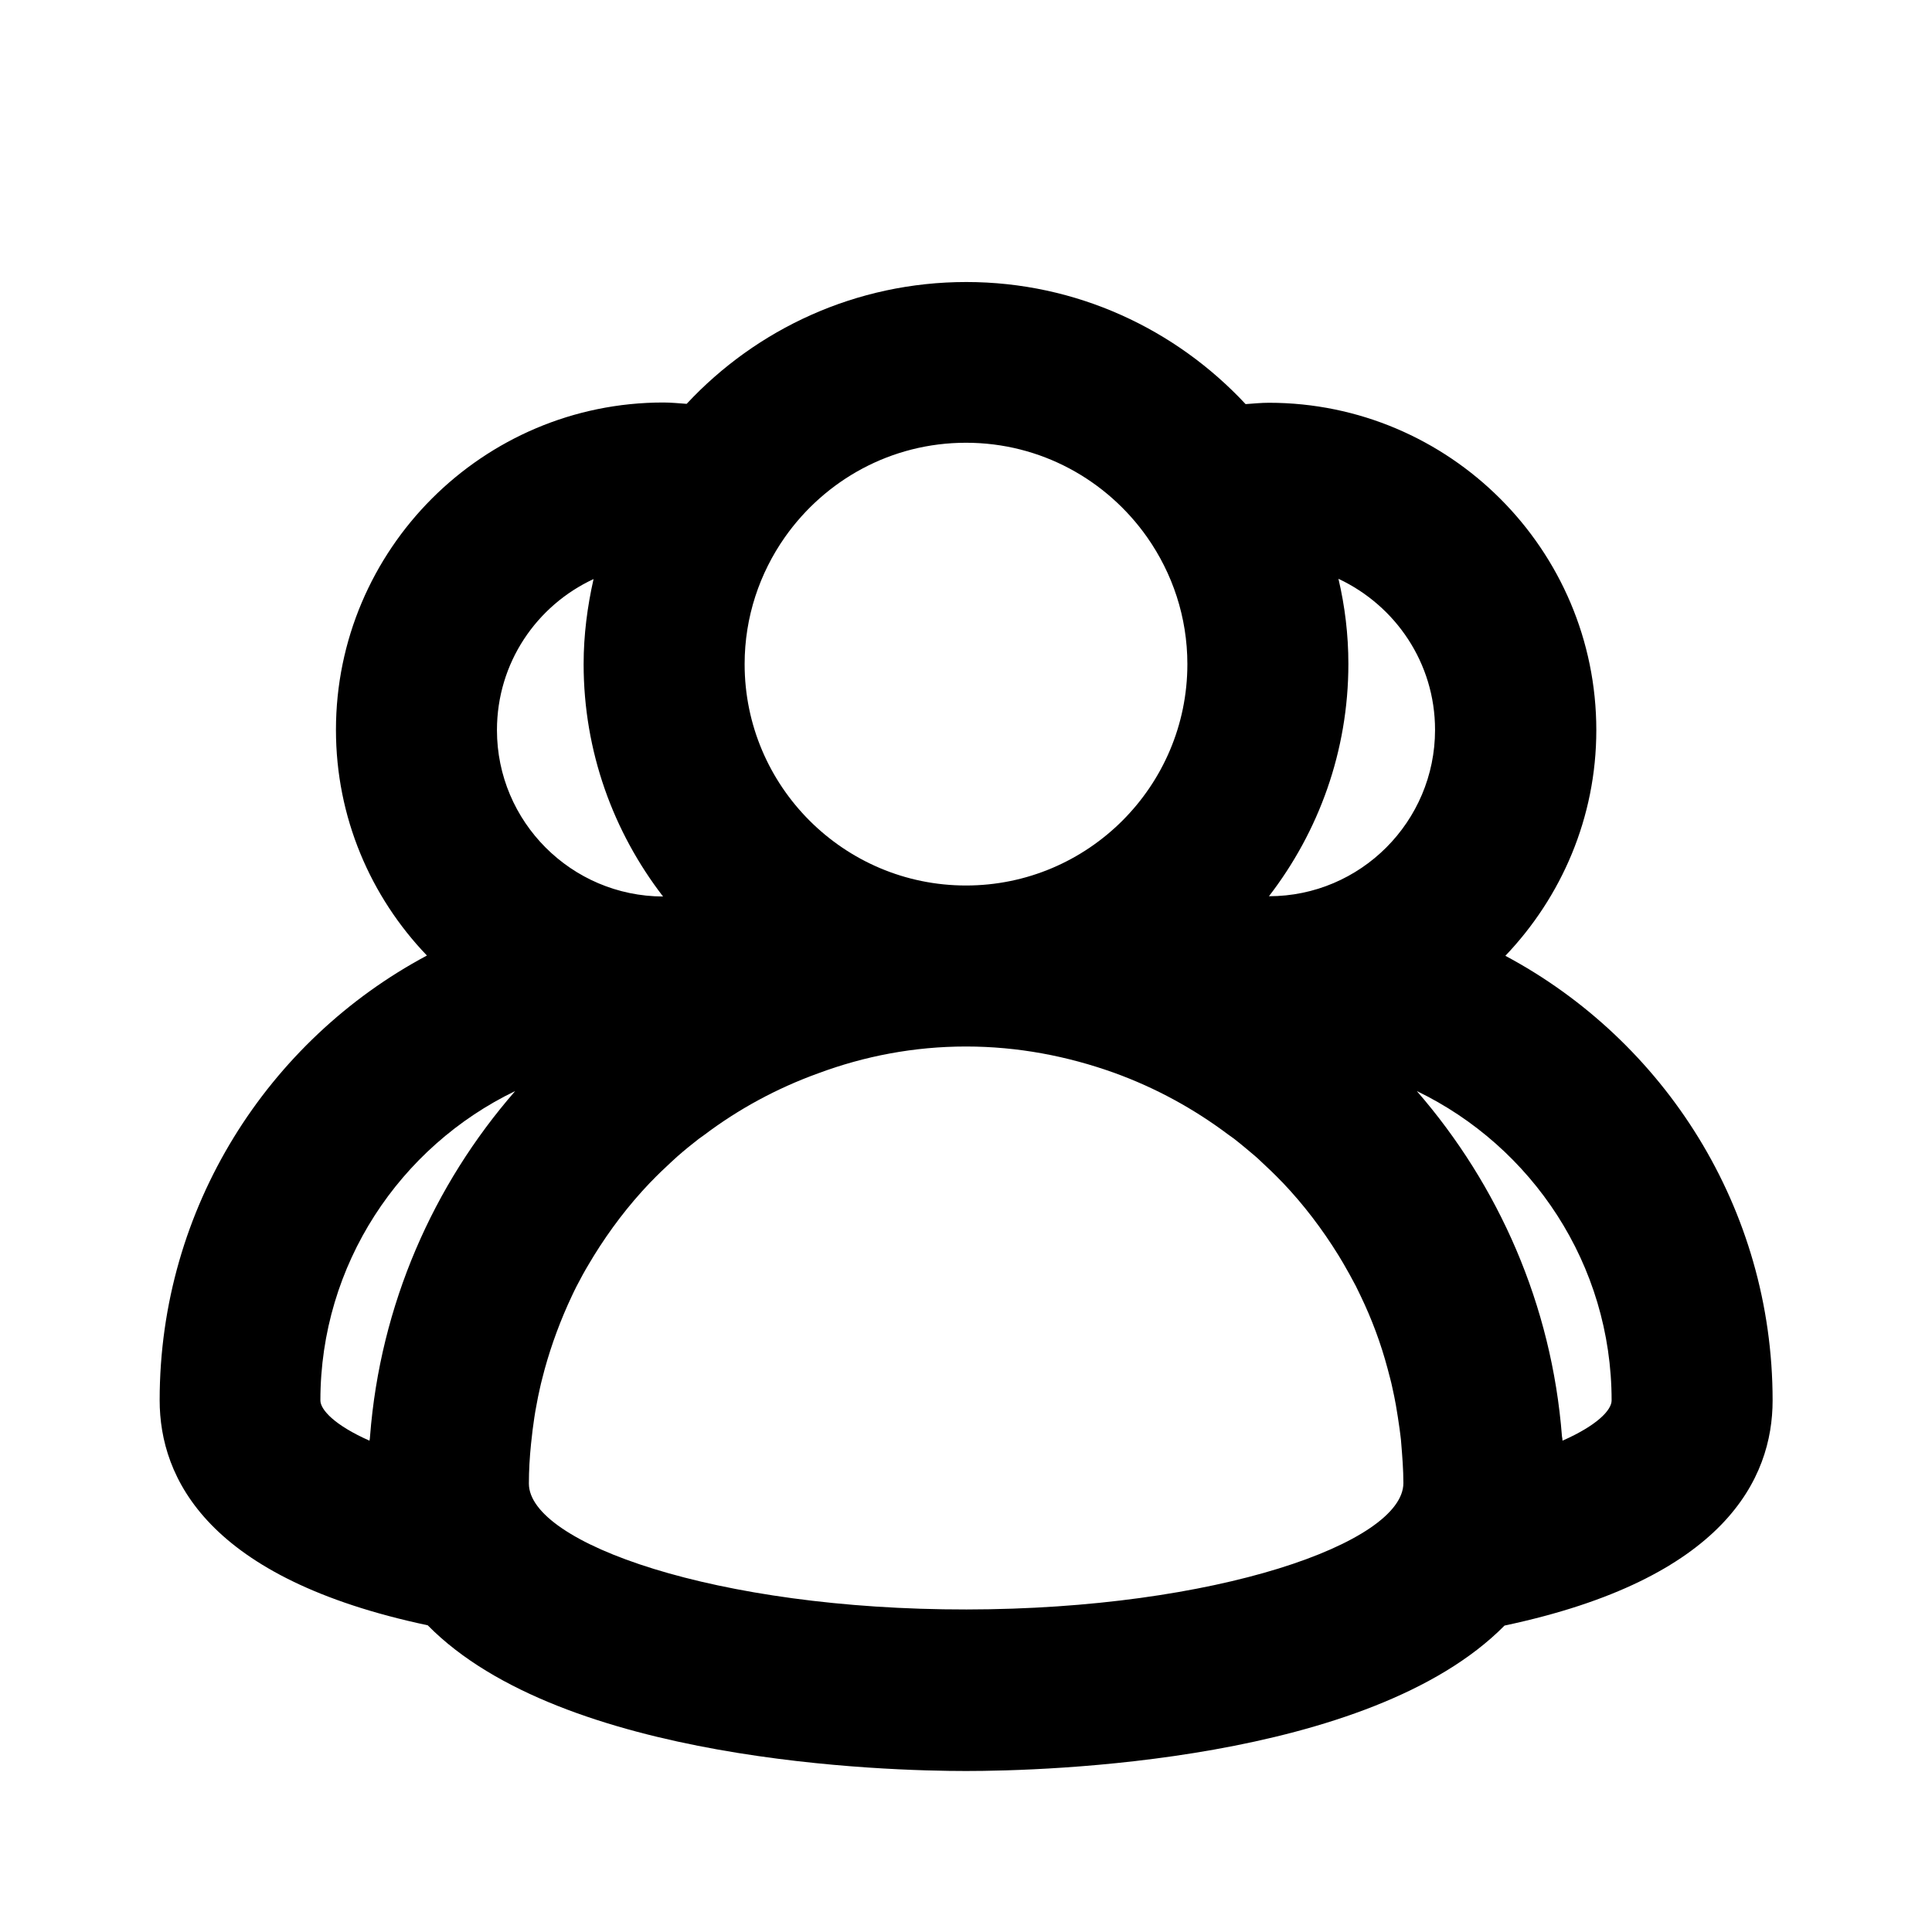
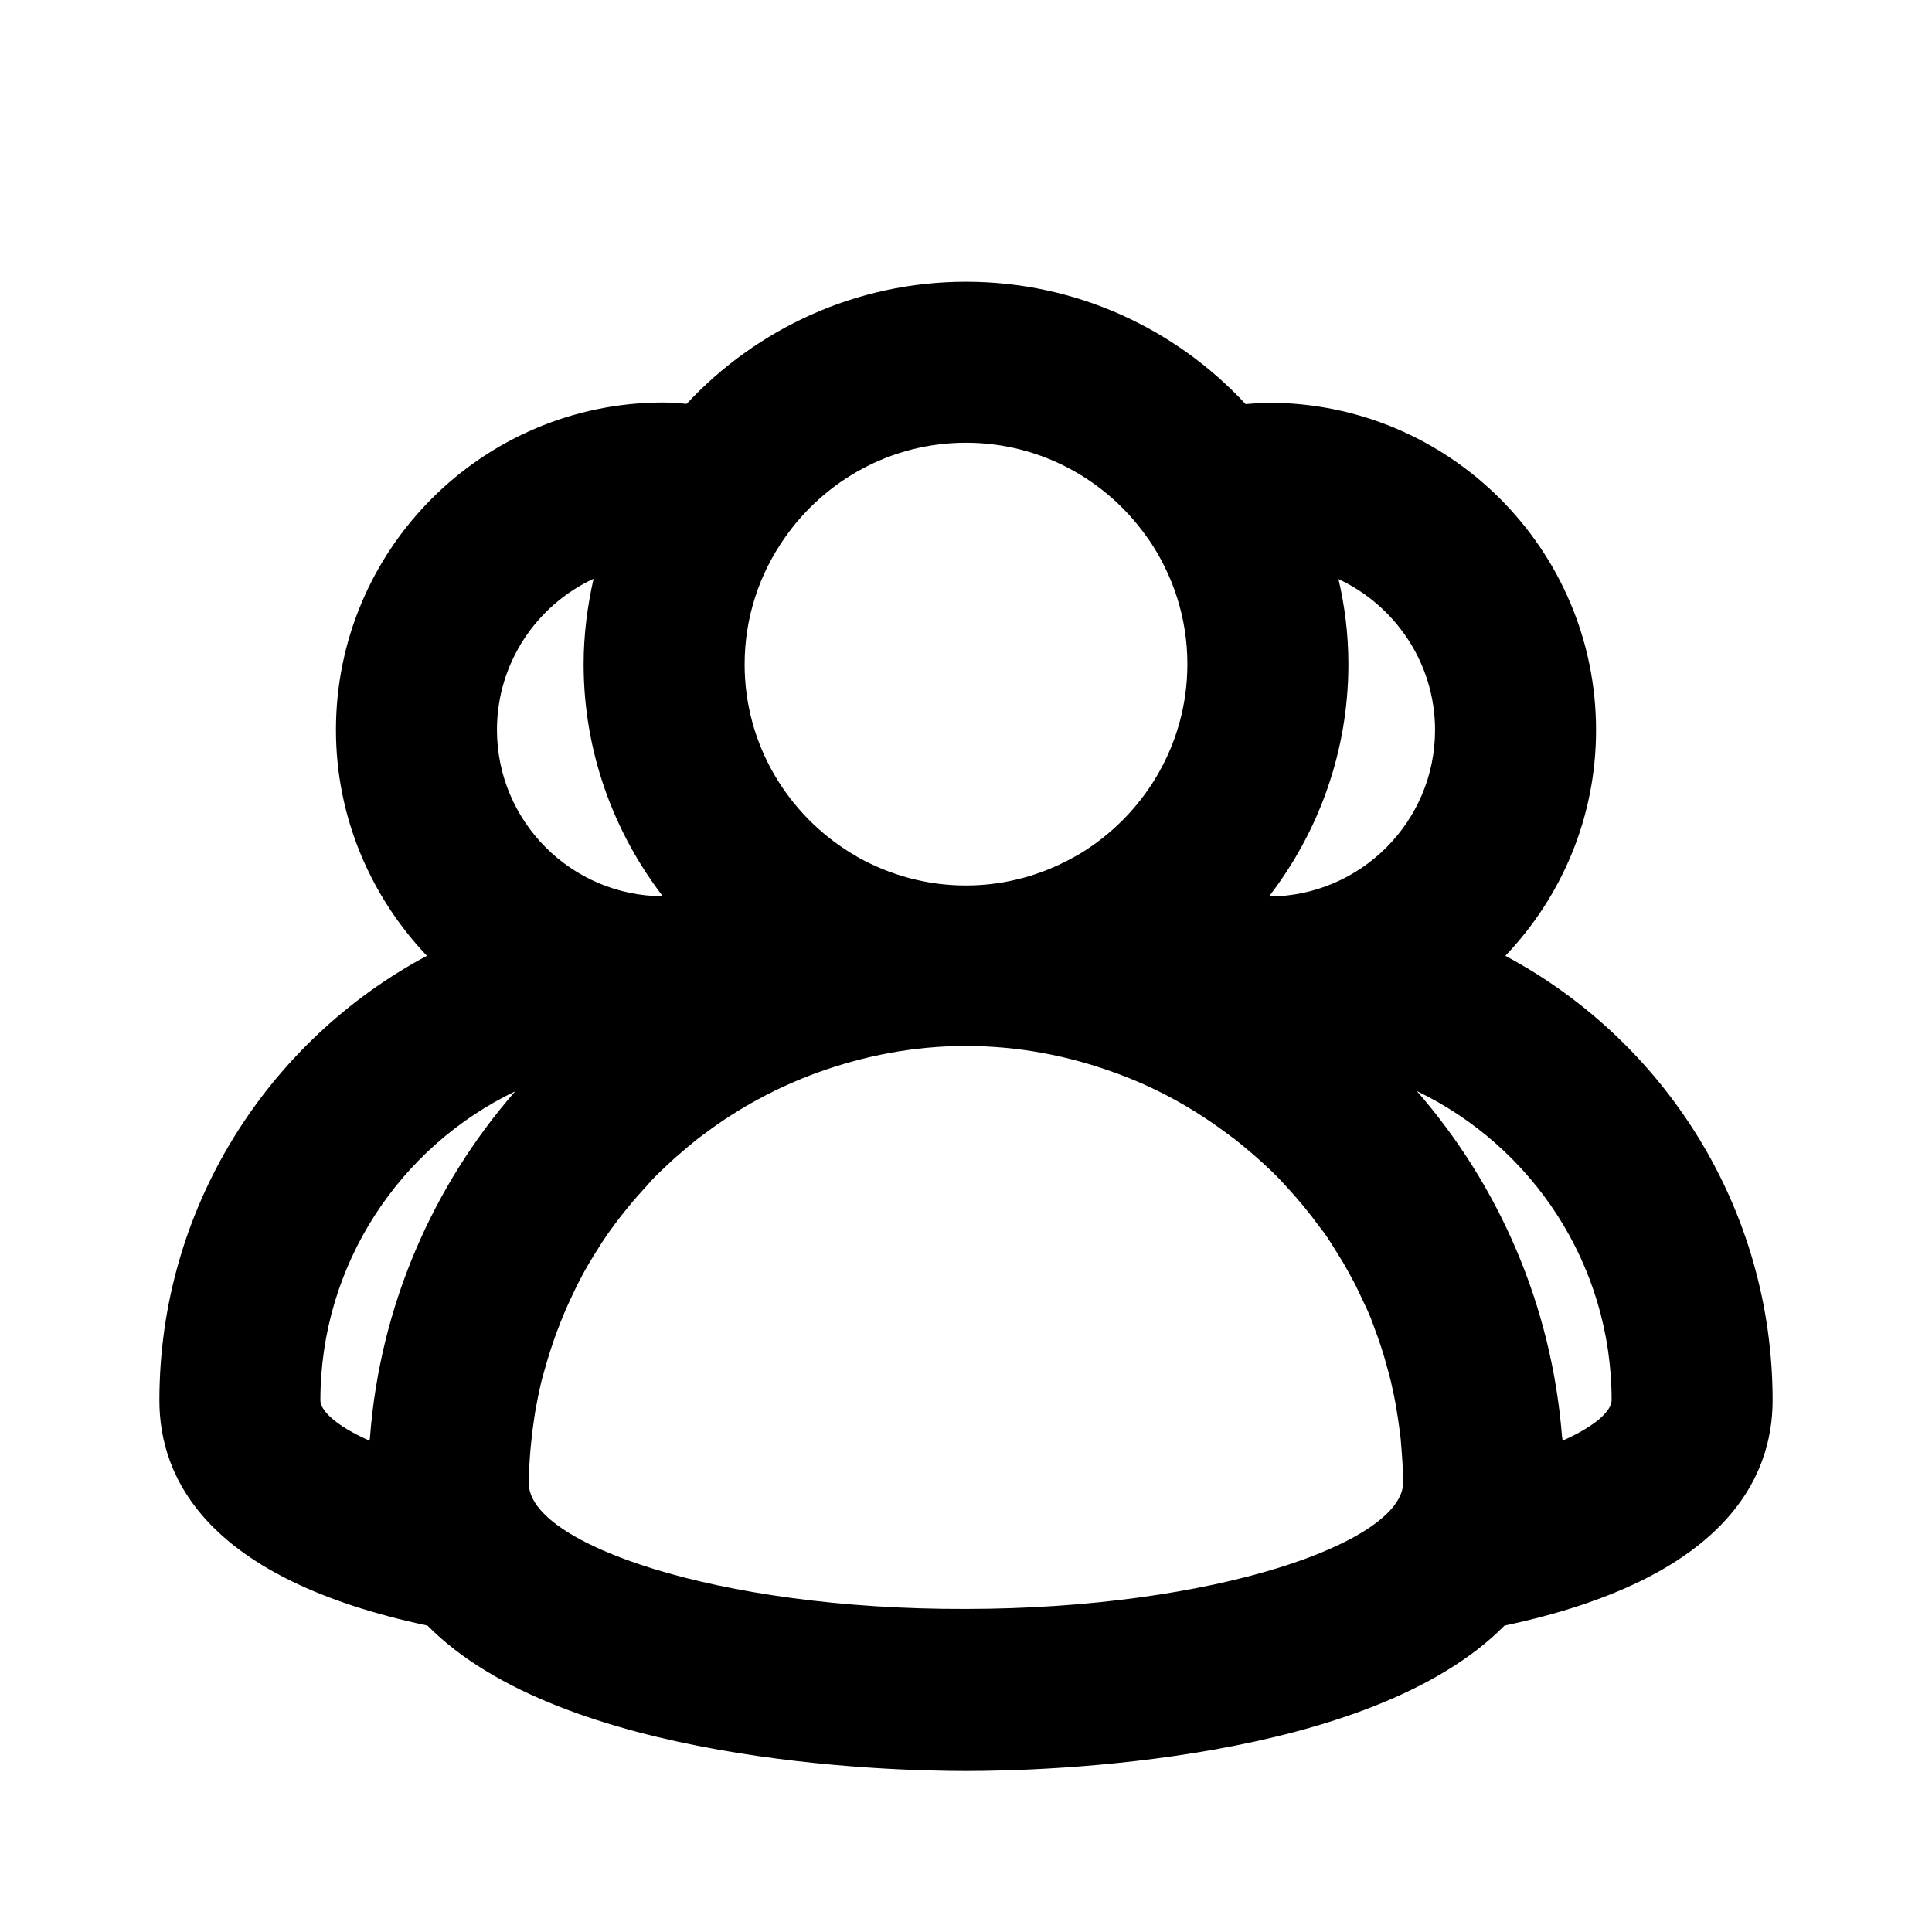
<svg xmlns="http://www.w3.org/2000/svg" version="1.1" id="Layer_1" x="0px" y="0px" viewBox="0 0 72 72" style="enable-background:new 0 0 72 72;" xml:space="preserve">
-   <g>
-     <path d="M25.59,15.05C25.3,15.03,25.01,15,24.72,15c-6.73,0-12.2,5.48-12.2,12.2c0,3.26,1.29,6.22,3.39,8.41   c-5.92,3.16-9.96,9.4-9.96,16.57c0,2.91,1.78,6.65,9.99,8.39C20.97,65.68,33.07,66,36,66s15.03-0.32,20.07-5.42   c8.21-1.74,9.99-5.48,9.99-8.39c0-7.17-4.04-13.41-9.96-16.57c2.09-2.19,3.39-5.15,3.39-8.41c0-6.73-5.48-12.2-12.2-12.2   c-0.29,0-0.58,0.03-0.87,0.05c-2.6-2.79-6.3-4.55-10.41-4.55S28.19,12.26,25.59,15.05z M22.12,21.58   c-0.23,1.02-0.37,2.08-0.37,3.17c0,3.26,1.11,6.26,2.96,8.66c-3.42-0.01-6.19-2.79-6.19-6.2C18.52,24.71,19.99,22.57,22.12,21.58z    M11.94,52.19c0-5.07,2.97-9.46,7.26-11.53c-3.05,3.5-5.03,7.96-5.41,12.87c0,0.05-0.01,0.1-0.02,0.16   C12.48,53.12,11.94,52.54,11.94,52.19z M19.71,55.29c0-0.5,0.03-0.99,0.08-1.48c0.02-0.18,0.04-0.35,0.06-0.53   c0.04-0.3,0.08-0.6,0.14-0.9c0.04-0.22,0.08-0.43,0.13-0.64c0.05-0.24,0.12-0.48,0.18-0.72c0.26-0.94,0.6-1.85,1.01-2.72   c0.06-0.12,0.11-0.24,0.17-0.35c0.15-0.29,0.3-0.57,0.47-0.85c0.06-0.1,0.12-0.2,0.18-0.3c0.6-0.97,1.29-1.88,2.08-2.71   c0.02-0.02,0.03-0.03,0.05-0.05c0.24-0.25,0.49-0.49,0.74-0.72c0.08-0.07,0.16-0.15,0.24-0.22c0.25-0.22,0.52-0.44,0.79-0.65   c0.07-0.05,0.14-0.1,0.21-0.15c1.27-0.96,2.7-1.74,4.25-2.3C32.21,39.36,34.06,39,36,39s3.79,0.36,5.52,0.98   c1.55,0.56,2.97,1.34,4.25,2.3c0.07,0.05,0.14,0.1,0.21,0.15c0.27,0.21,0.53,0.43,0.79,0.65c0.08,0.07,0.16,0.14,0.24,0.22   c0.25,0.23,0.5,0.47,0.74,0.72c0.02,0.02,0.03,0.03,0.05,0.05c0.79,0.83,1.48,1.74,2.08,2.71c0.06,0.1,0.12,0.2,0.18,0.3   c0.16,0.28,0.32,0.56,0.47,0.85c0.06,0.12,0.11,0.23,0.17,0.35c0.42,0.87,0.76,1.78,1.01,2.72c0.06,0.24,0.13,0.47,0.18,0.72   c0.05,0.21,0.09,0.43,0.13,0.64c0.05,0.3,0.1,0.6,0.14,0.9c0.02,0.18,0.05,0.35,0.06,0.53c0.04,0.49,0.08,0.98,0.08,1.48   c0,2.22-6.97,4.7-16.28,4.71C26.68,59.99,19.71,57.5,19.71,55.29z M60.06,52.19c0,0.36-0.54,0.93-1.83,1.5   c0-0.05-0.01-0.11-0.02-0.16c-0.38-4.9-2.36-9.36-5.41-12.87C57.09,42.73,60.06,47.12,60.06,52.19z M53.48,27.2   c0,3.42-2.78,6.2-6.19,6.2c1.85-2.4,2.96-5.4,2.96-8.66c0-1.09-0.13-2.15-0.37-3.17C52.01,22.57,53.48,24.71,53.48,27.2z M36,16.5   c2.79,0,5.25,1.39,6.75,3.52c0,0,0,0,0,0c0.94,1.34,1.5,2.97,1.5,4.73c0,4.55-3.7,8.25-8.25,8.25s-8.25-3.7-8.25-8.25   c0-1.76,0.56-3.39,1.5-4.73c0,0,0,0,0,0C30.75,17.89,33.21,16.5,36,16.5z" />
-   </g>
+   <path d="M66.06,52.19c0-7.17-4.04-13.41-9.96-16.57c2.09-2.19,3.38-5.15,3.38-8.41c0-6.73-5.47-12.2-12.2-12.2  c-0.29,0-0.57,0.03-0.86,0.05c-2.6-2.8-6.3-4.56-10.42-4.56c-4.11,0-7.81,1.76-10.41,4.55C25.3,15.03,25.01,15,24.72,15  c-6.73,0-12.2,5.47-12.2,12.2c0,3.26,1.3,6.22,3.39,8.42c-5.92,3.16-9.97,9.4-9.97,16.57c0,2.91,1.78,6.65,9.99,8.39  C20.97,65.68,33.07,66,36,66c2.93,0,15.03-0.32,20.07-5.42C64.28,58.84,66.06,55.09,66.06,52.19z M53.48,27.21  c0,3.41-2.78,6.19-6.19,6.2c1.85-2.4,2.96-5.4,2.96-8.66c0-1.09-0.13-2.15-0.37-3.17C52,22.57,53.48,24.72,53.48,27.21z M36,16.5  c2.77,0,5.22,1.38,6.71,3.47c0.03,0.04,0.06,0.08,0.09,0.12c0.91,1.33,1.45,2.93,1.45,4.66c0,3.02-1.64,5.66-4.06,7.1  c-0.01,0.01-0.03,0.02-0.04,0.02C38.93,32.58,37.51,33,36,33c-1.47,0-2.84-0.39-4.04-1.06c-0.07-0.04-0.13-0.09-0.2-0.12  c-2.4-1.45-4.01-4.07-4.01-7.06c0-1.75,0.55-3.37,1.49-4.71c0.01-0.01,0.02-0.02,0.02-0.03C30.76,17.89,33.22,16.5,36,16.5z   M22.12,21.57c-0.23,1.02-0.37,2.09-0.37,3.18c0,3.25,1.11,6.25,2.95,8.65c-3.41-0.01-6.18-2.79-6.18-6.2  C18.52,24.71,20,22.55,22.12,21.57z M11.94,52.19c0-5.07,2.97-9.46,7.26-11.52c-3.05,3.5-5.03,7.96-5.41,12.87  c0,0.05-0.01,0.1-0.02,0.15C12.48,53.12,11.94,52.55,11.94,52.19z M19.71,55.29c0-0.5,0.03-1,0.08-1.49  c0.02-0.18,0.04-0.35,0.06-0.53c0.04-0.3,0.08-0.6,0.14-0.9c0.04-0.21,0.08-0.43,0.13-0.64c0.05-0.25,0.12-0.49,0.19-0.73  c0.26-0.93,0.59-1.83,1-2.69c0.06-0.13,0.12-0.26,0.18-0.38c0.14-0.28,0.29-0.56,0.45-0.83c0.07-0.11,0.13-0.22,0.2-0.33  c0.17-0.28,0.35-0.56,0.54-0.83c0.02-0.02,0.03-0.05,0.05-0.07c0.43-0.6,0.9-1.17,1.41-1.72c0.04-0.05,0.09-0.1,0.13-0.15  c0.22-0.23,0.46-0.46,0.7-0.68c0.1-0.09,0.19-0.18,0.29-0.26c0.24-0.21,0.49-0.42,0.74-0.62c0.09-0.07,0.18-0.13,0.27-0.2  c1.25-0.94,2.65-1.7,4.17-2.26c1.74-0.63,3.6-1,5.55-1c1.95,0,3.81,0.36,5.54,0.99c1.51,0.54,2.89,1.3,4.14,2.23  c0.11,0.08,0.23,0.17,0.34,0.25c0.24,0.19,0.47,0.38,0.69,0.57c0.12,0.11,0.24,0.21,0.36,0.32c0.22,0.2,0.44,0.41,0.64,0.62  c0.09,0.09,0.16,0.18,0.25,0.27c0.43,0.47,0.84,0.96,1.21,1.47c0.05,0.07,0.11,0.15,0.17,0.22c0.18,0.25,0.34,0.51,0.5,0.77  c0.08,0.13,0.16,0.26,0.24,0.39c0.15,0.26,0.29,0.52,0.43,0.78c0.07,0.14,0.14,0.29,0.21,0.44c0.13,0.27,0.26,0.54,0.37,0.81  c0.05,0.12,0.09,0.25,0.14,0.38c0.18,0.47,0.34,0.96,0.47,1.45c0.07,0.25,0.14,0.5,0.19,0.75c0.05,0.21,0.09,0.42,0.13,0.63  c0.05,0.3,0.1,0.6,0.14,0.91c0.02,0.17,0.05,0.35,0.06,0.53c0.04,0.49,0.08,0.98,0.08,1.49c0,2.21-6.97,4.7-16.29,4.71  C26.68,59.99,19.71,57.51,19.71,55.29z M58.23,53.69c0-0.06-0.01-0.11-0.02-0.17c-0.39-4.9-2.36-9.36-5.41-12.86  c4.29,2.06,7.26,6.45,7.26,11.52C60.06,52.55,59.52,53.12,58.23,53.69z" />
</svg>
